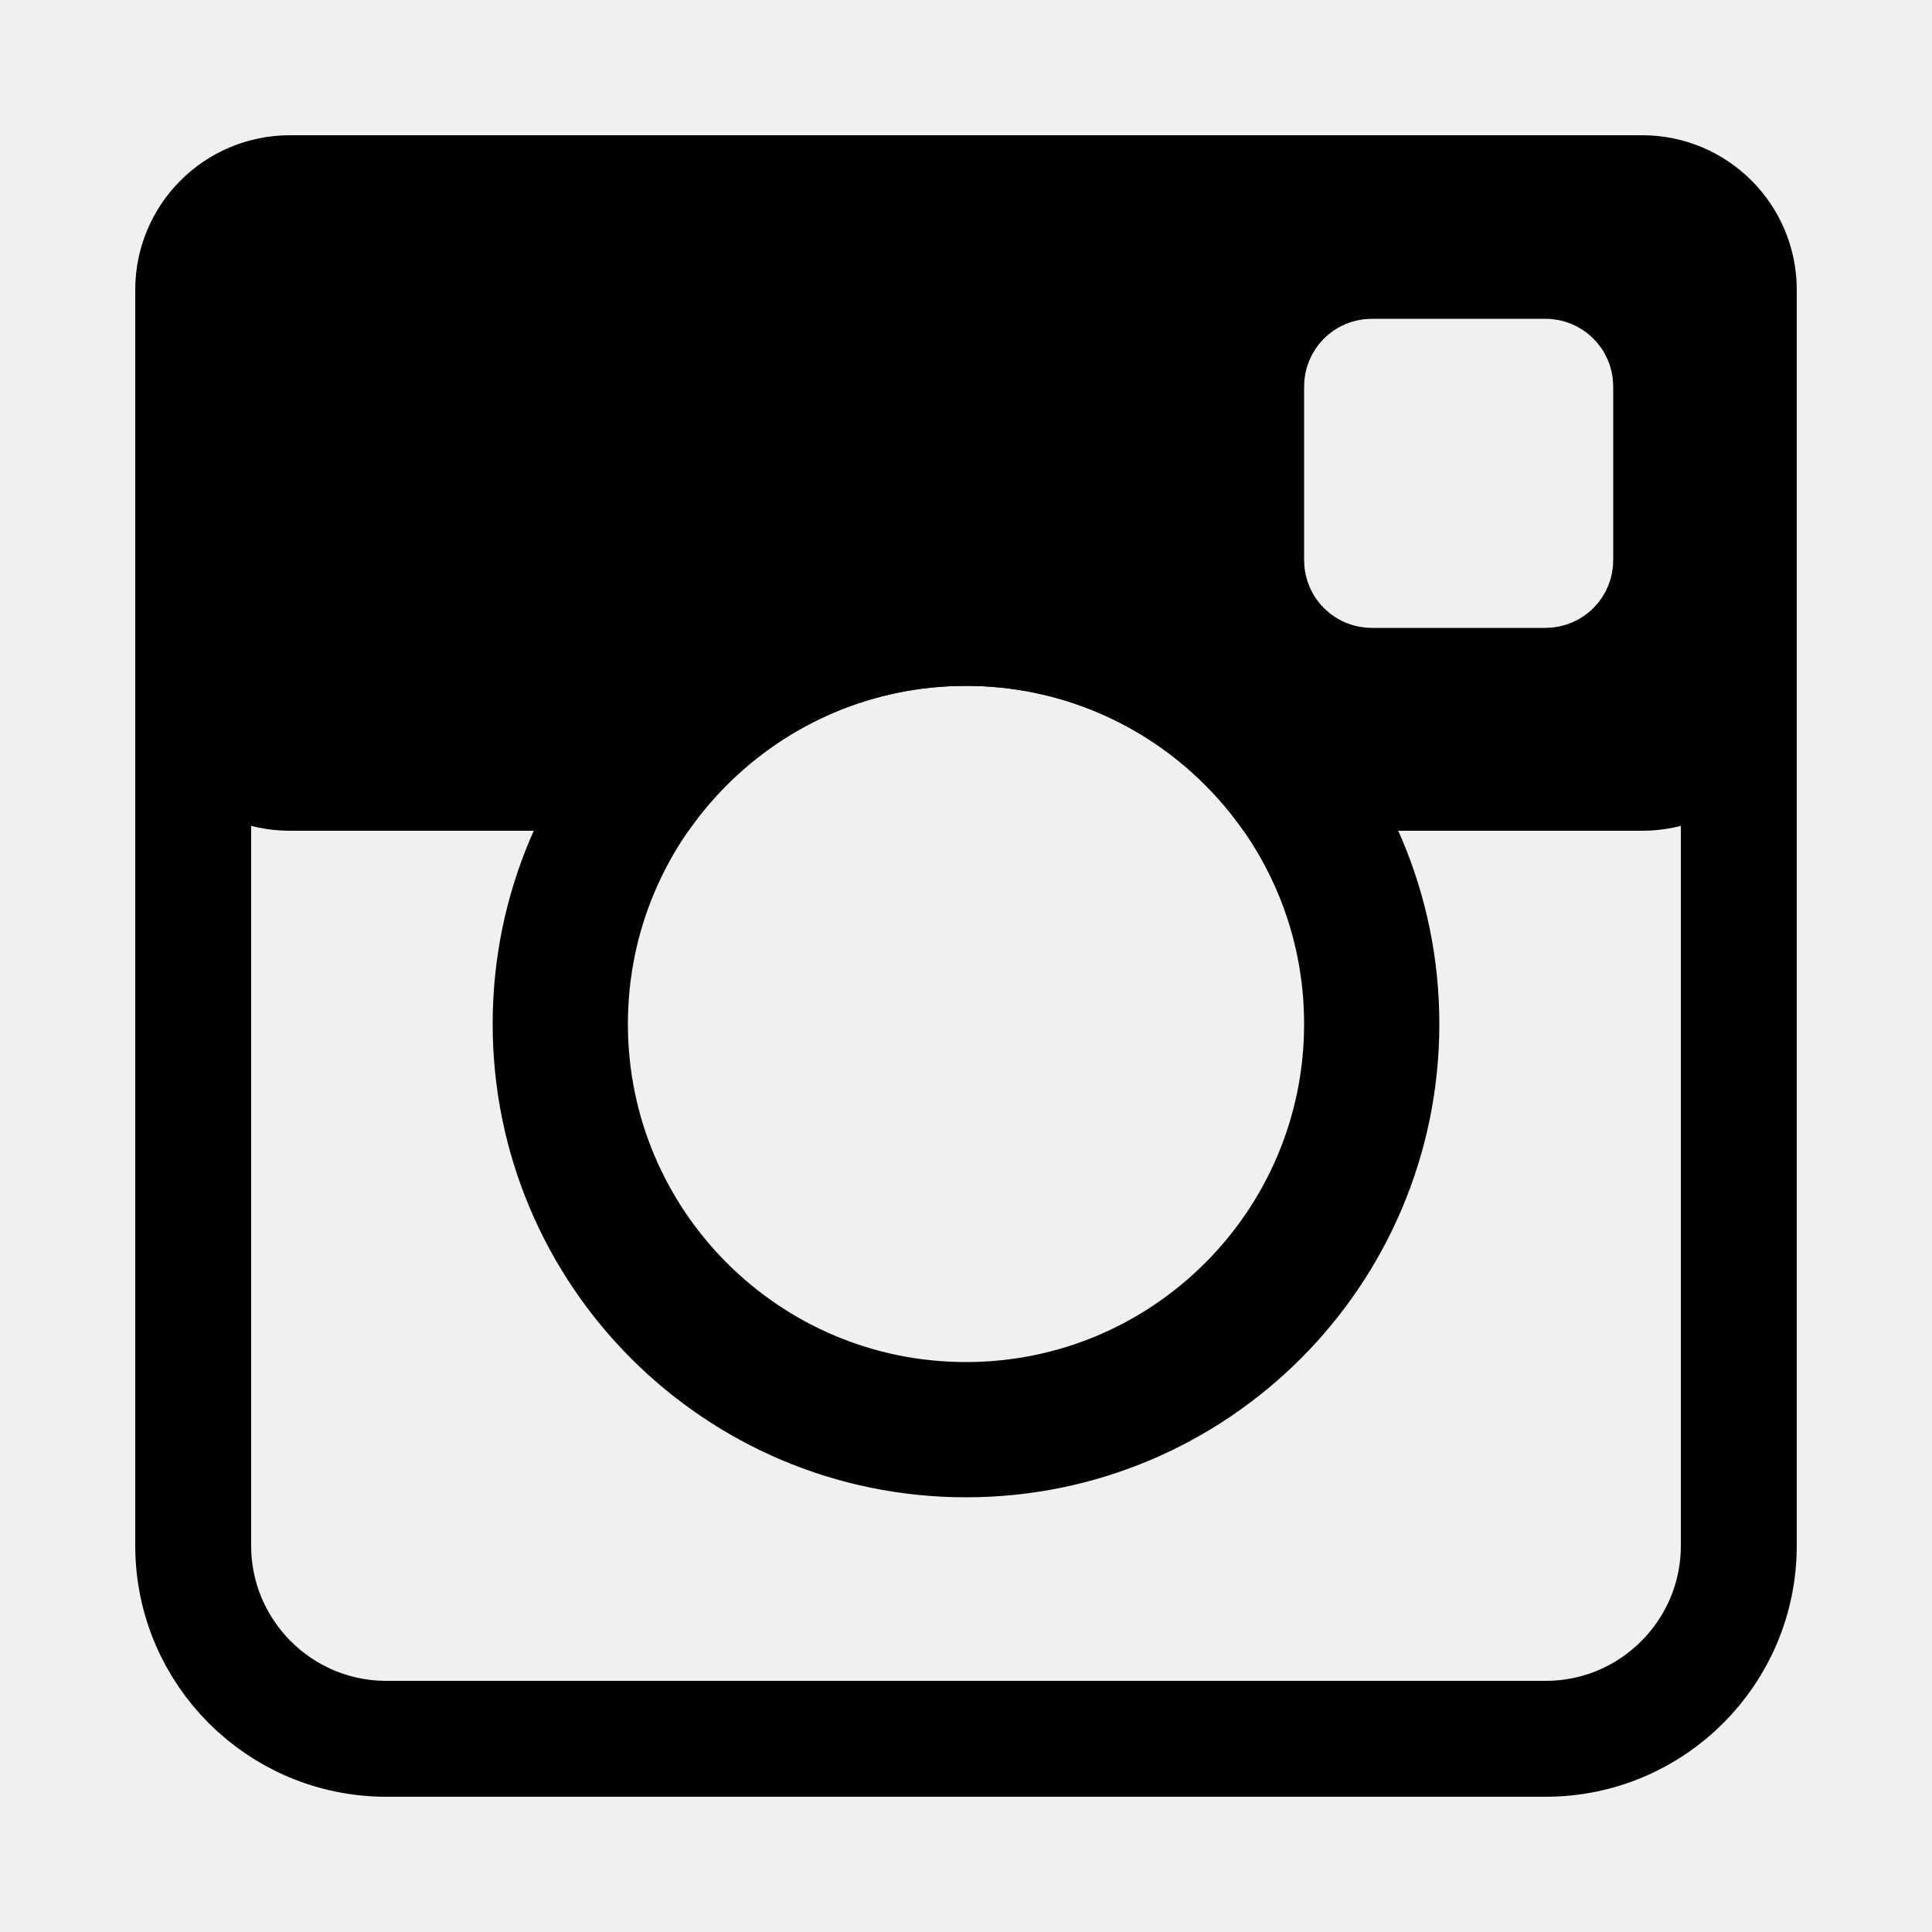
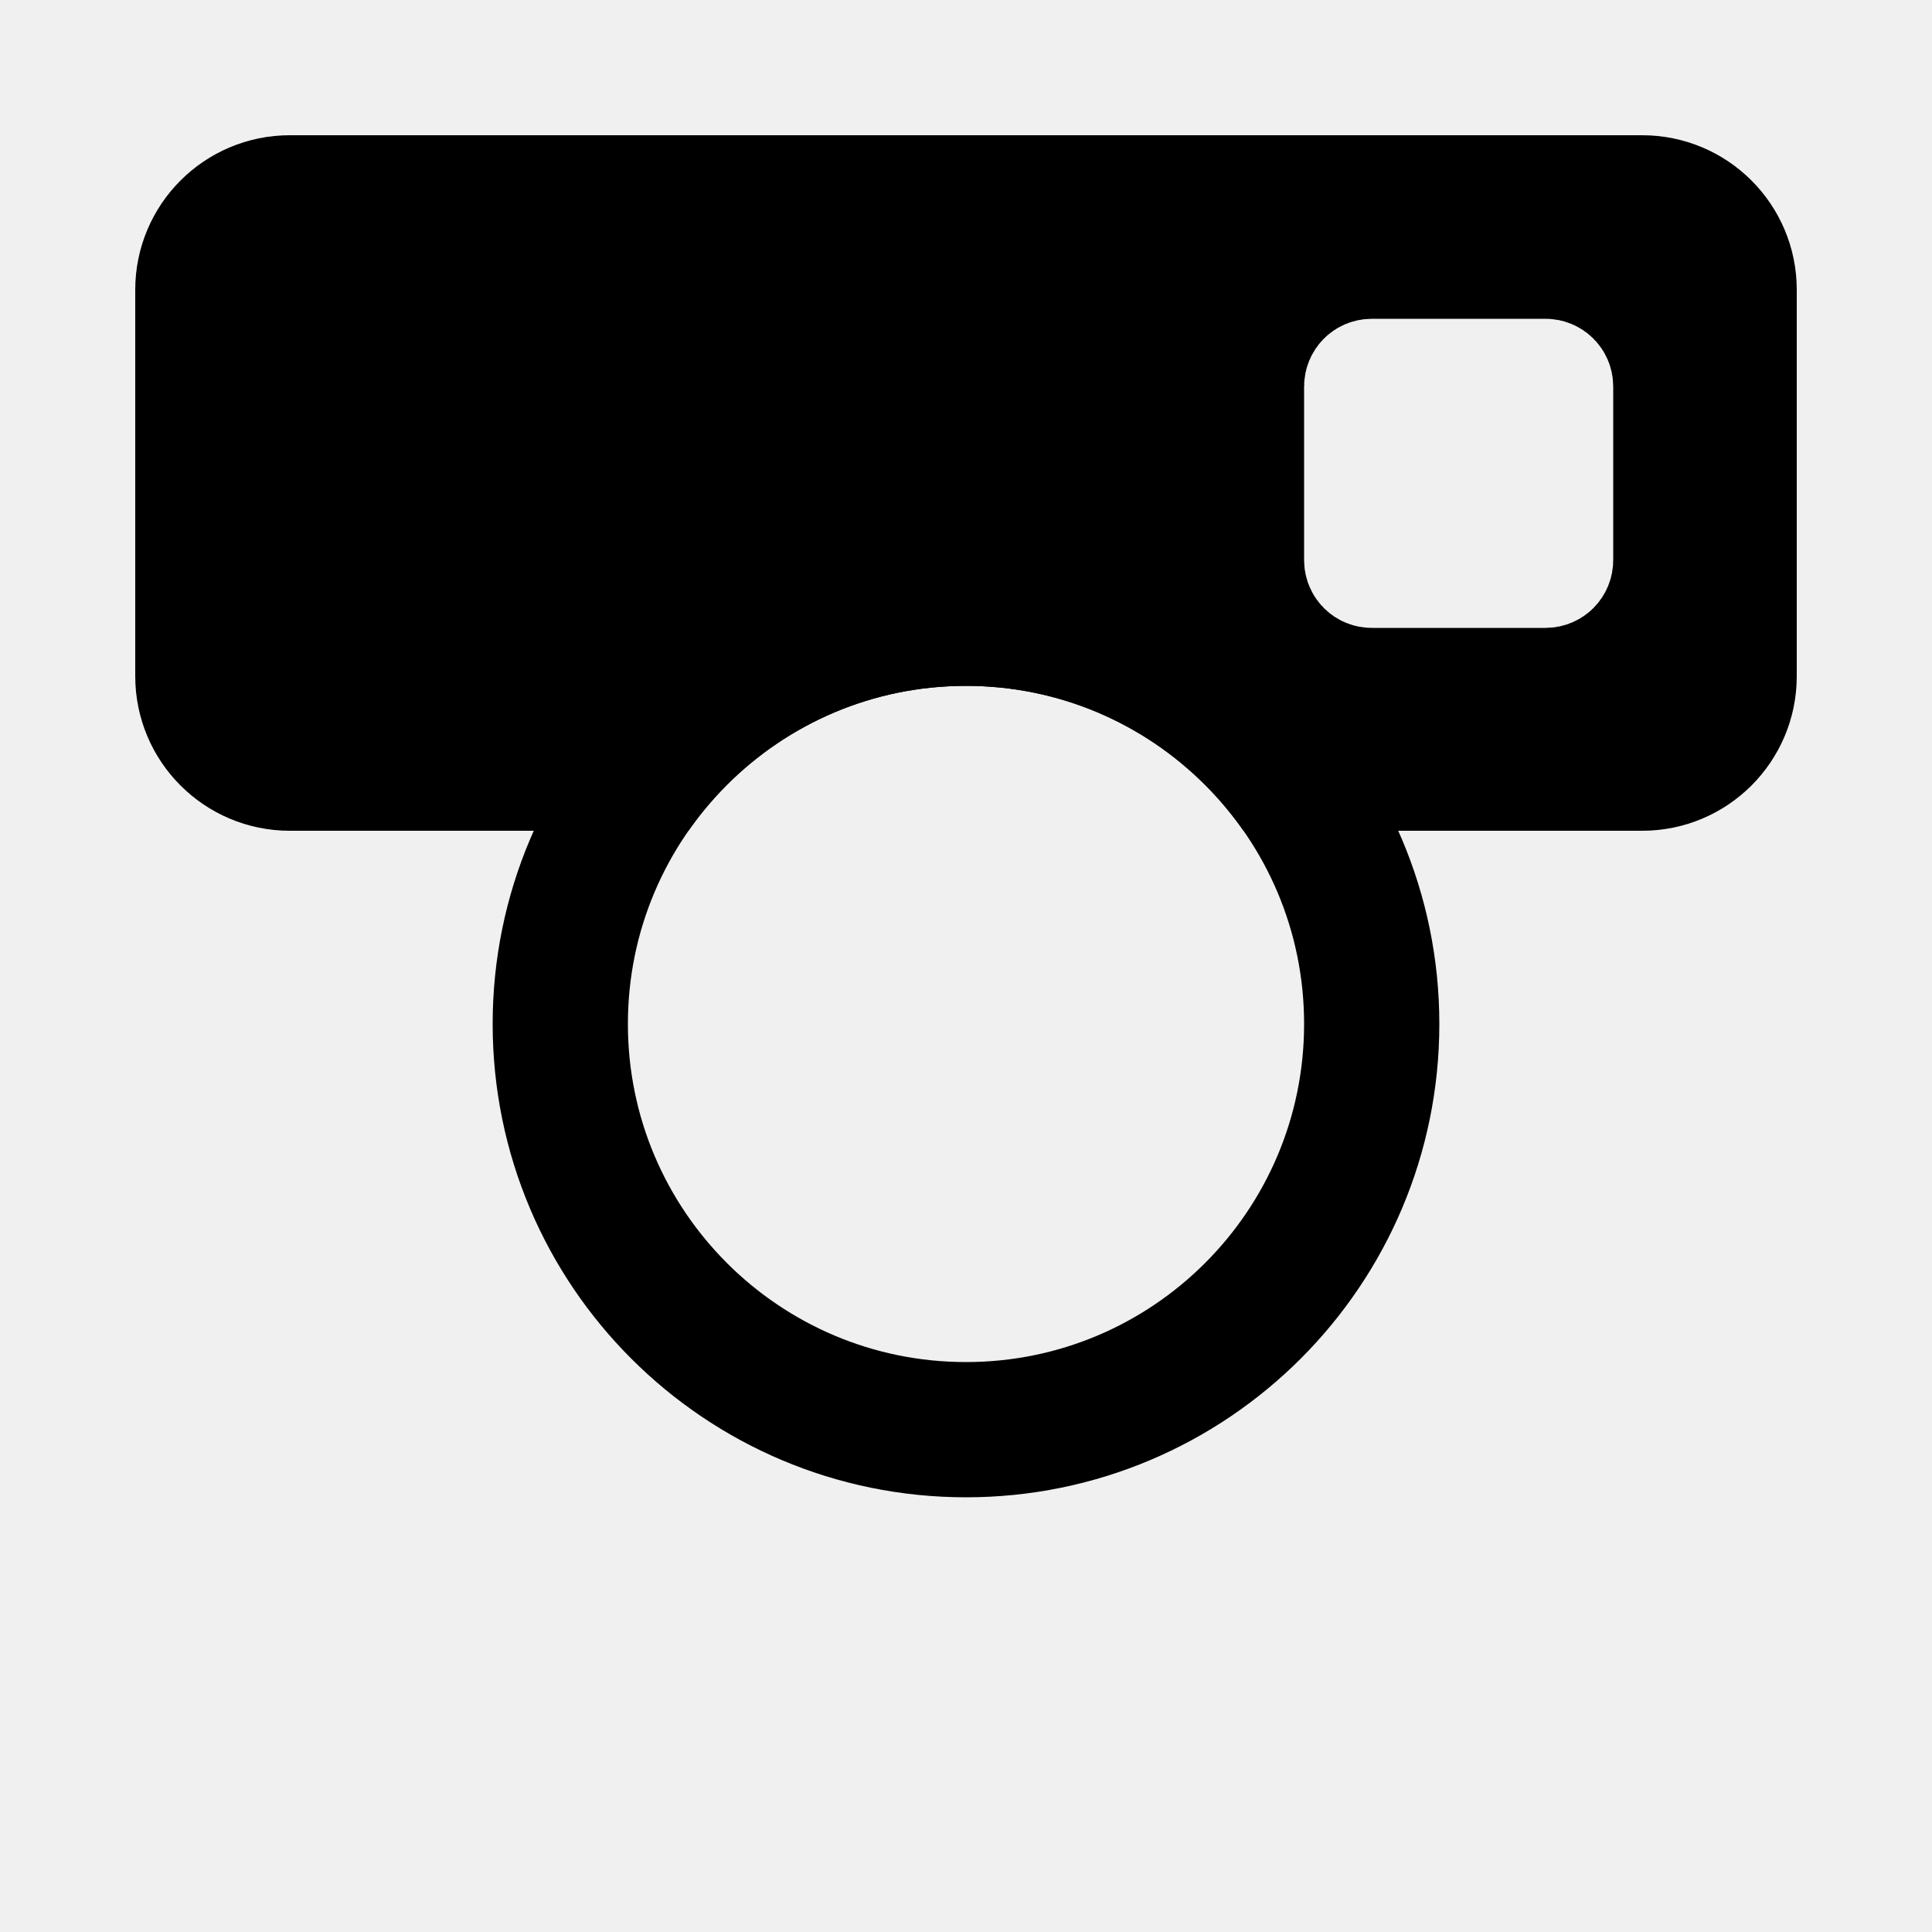
<svg xmlns="http://www.w3.org/2000/svg" version="1.1" title="Instagram" viewBox="0 0 100 100" preserveAspectRatio="xMidYMid meet" class="instagram">
-   <style>
- 		.stroke, .over .stroke-inverse { stroke:black; } .fill, .over .fill-inverse { fill:black; }
- 		.over .stroke, .stroke-inverse { stroke:white; } .over .fill, .fill-inverse { fill:white; }
- 	</style>
  <defs>
    <mask id="top">
      <rect stroke="none" x="0" y="0" width="100" height="100" fill="white" />
      <circle stroke-width="7" stroke="white" fill="black" cx="50" cy="53" r="21" />
      <rect stroke-width="6" fill="black" stroke="black" x="70.5" y="19.5" width="10" height="10" rx="0.5" ry="0.5" />
    </mask>
  </defs>
  <rect class="stroke fill" stroke-width="6" stroke="black" fill="black" x="10" y="10" width="80" height="30" rx="5" ry="5" mask="url(#top)" />
  <rect class="stroke" stroke-width="6" fill="none" x="10" y="10" width="80" height="80" rx="10" ry="10" />
  <circle class="stroke" stroke-width="7" stroke="black" fill="none" cx="50" cy="53" r="21" />
</svg>
